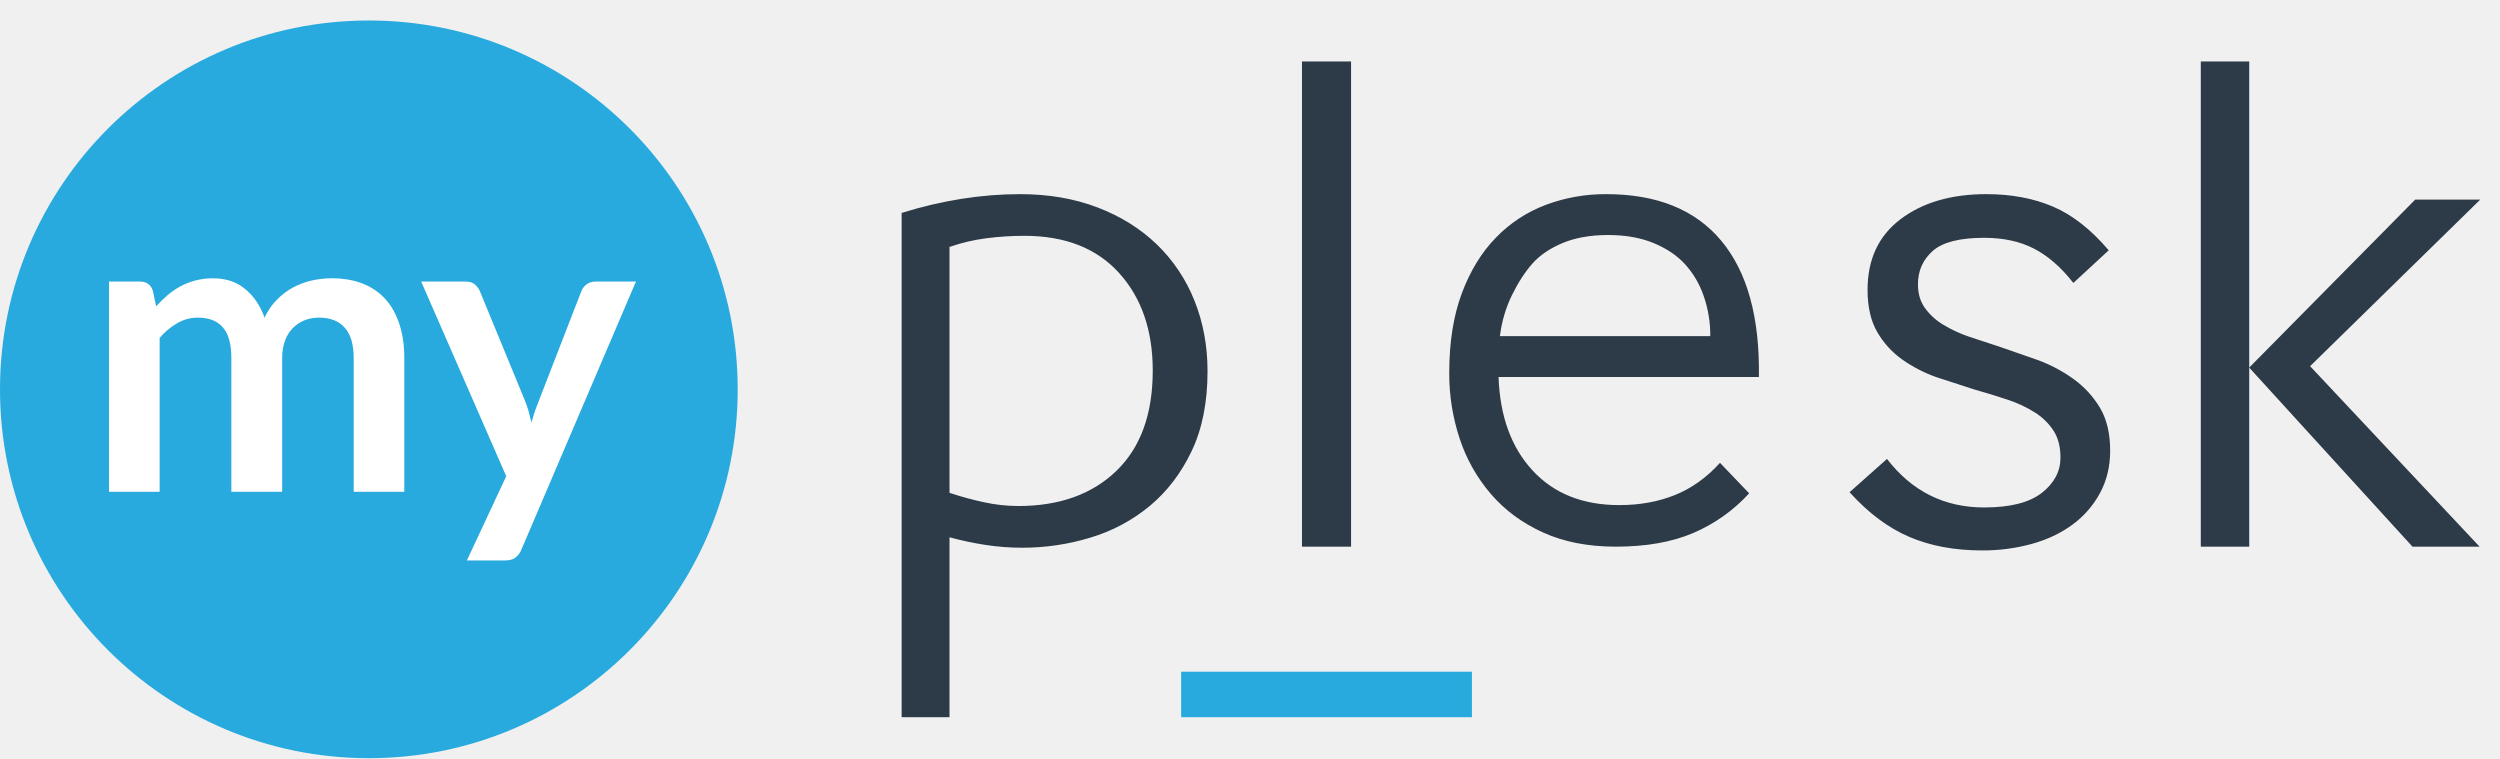
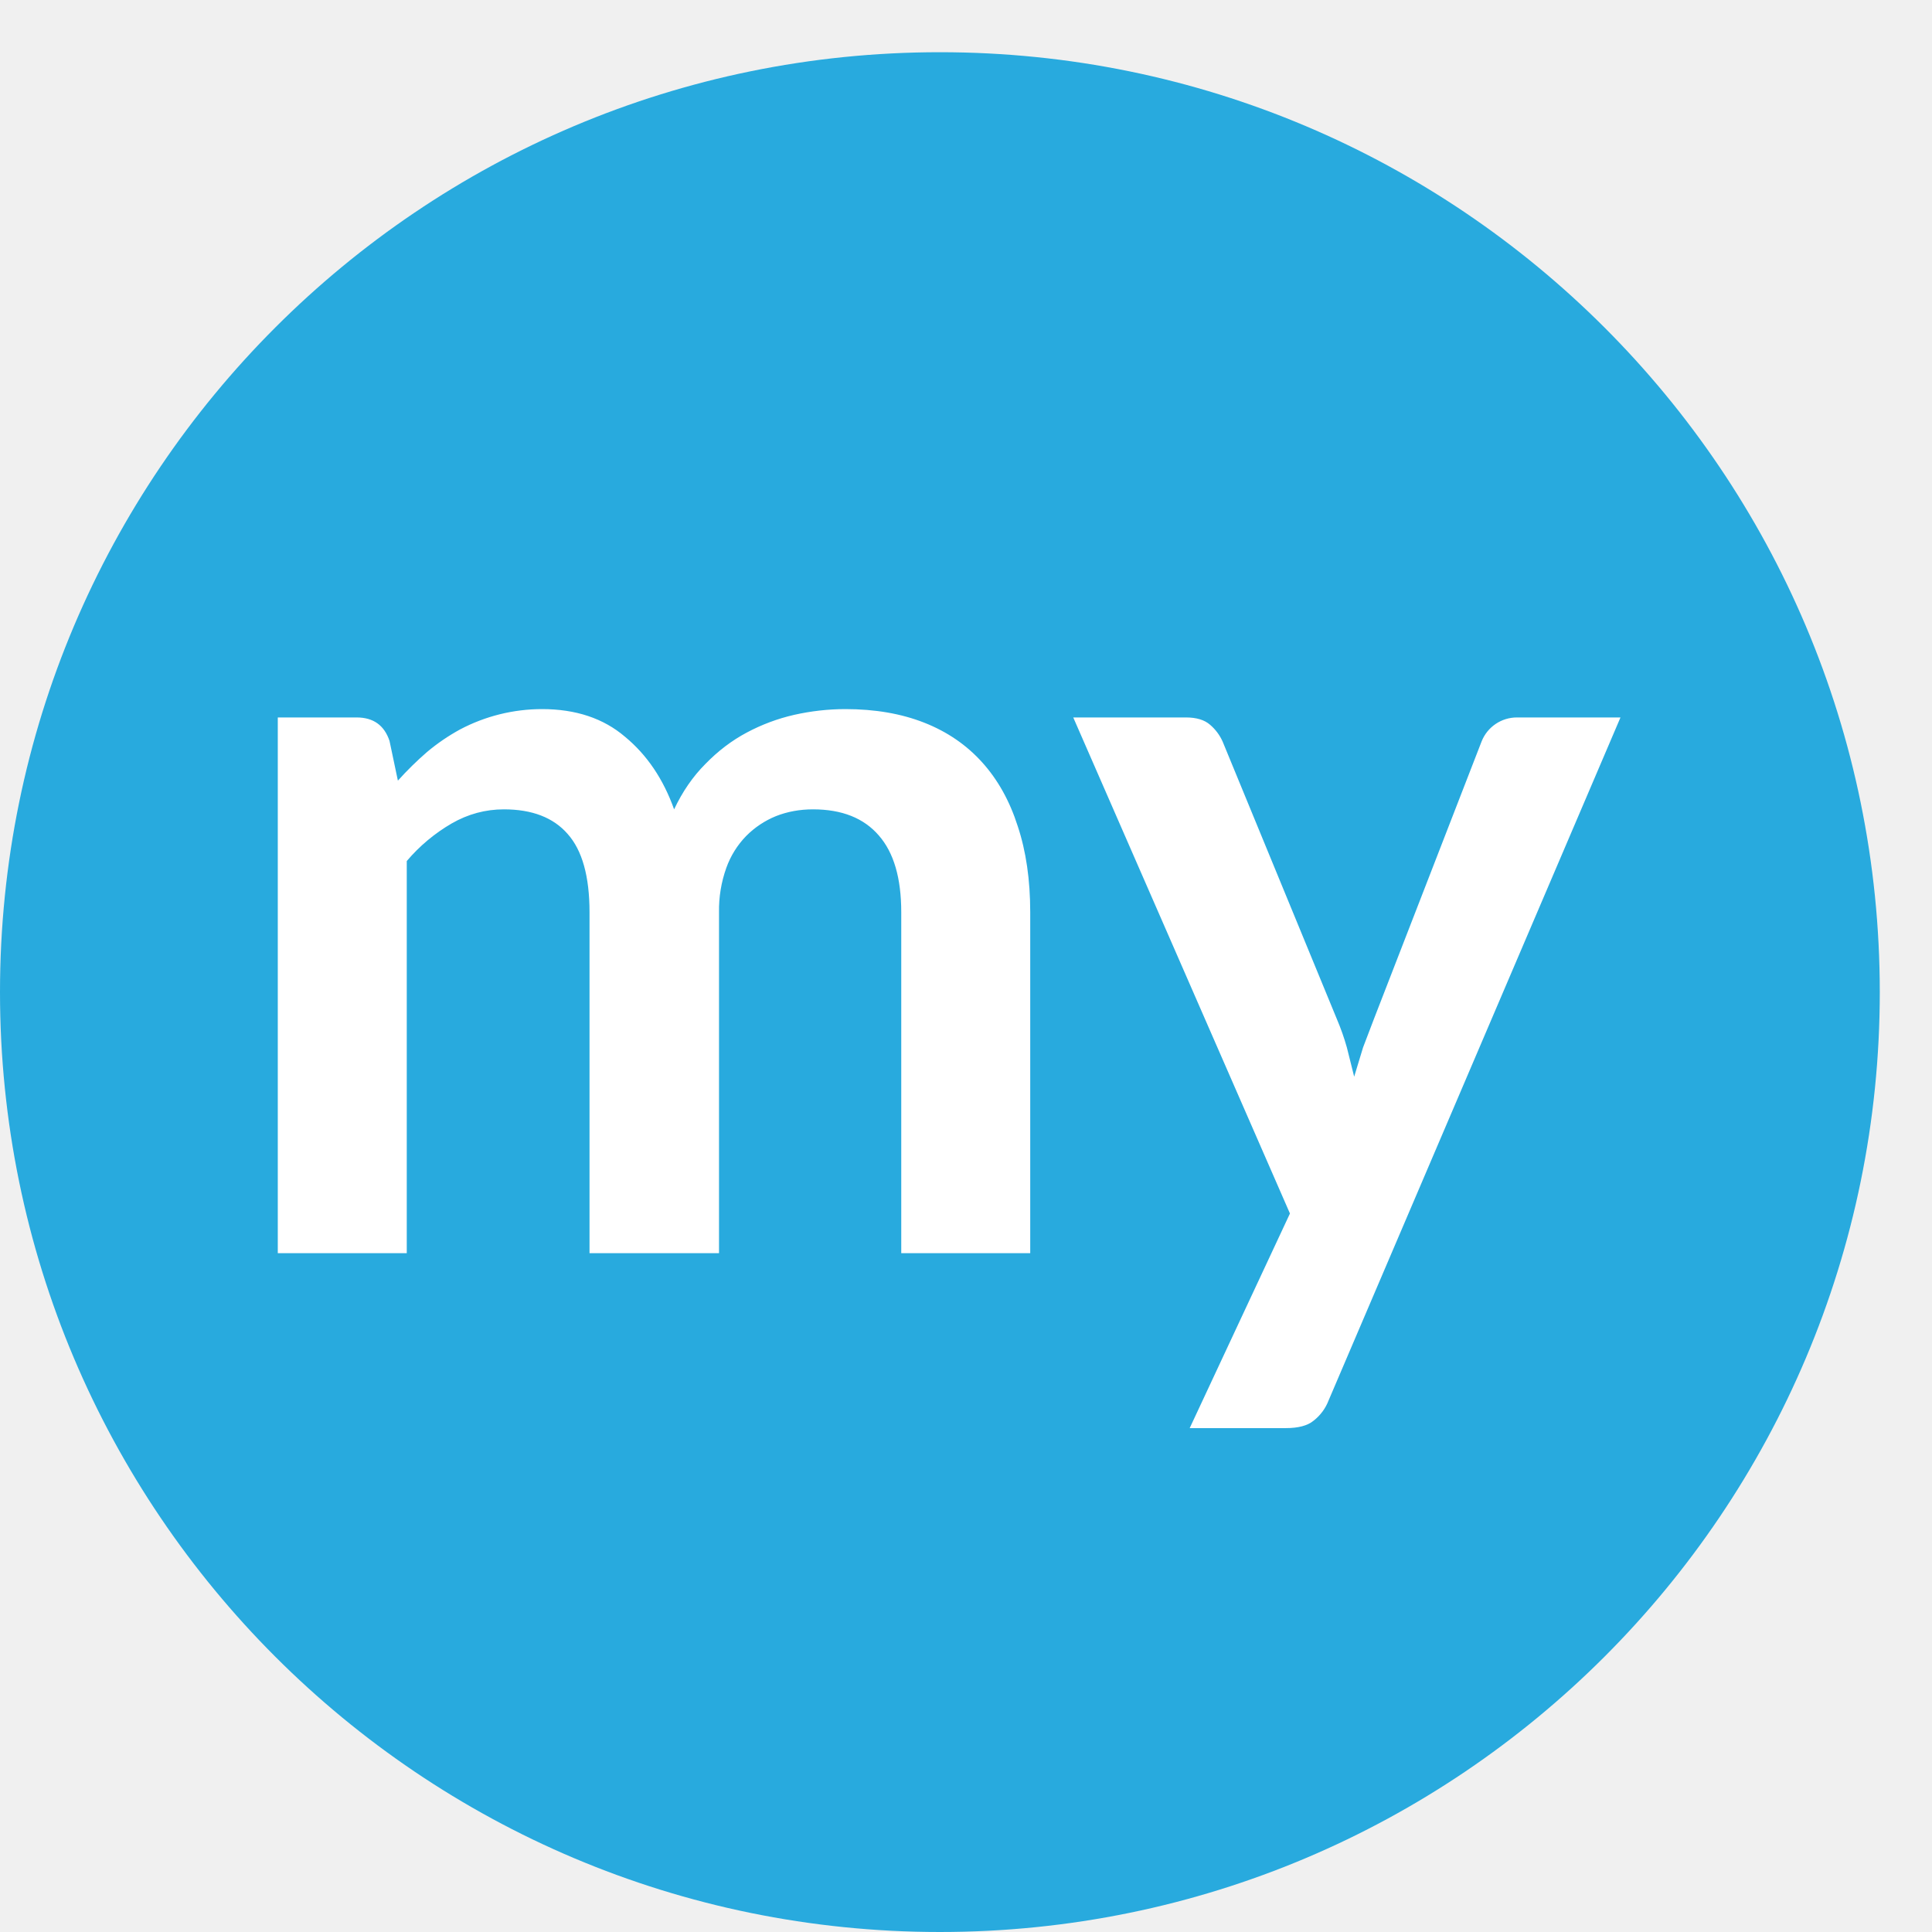
- <svg xmlns="http://www.w3.org/2000/svg" width="122" height="37" fill="none">
-   <g fill-rule="evenodd">
-     <path d="M56.254 18.084c0-1.965-.547-3.553-1.642-4.762s-2.634-1.814-4.62-1.814c-.633 0-1.253.04-1.861.119s-1.213.221-1.795.423v12c.55.184 1.11.337 1.676.458a7.896 7.896 0 0 0 1.675.186c2.008 0 3.605-.57 4.79-1.712s1.777-2.773 1.777-4.898zM46.336 35H44V10.39c1.964-.61 3.893-.916 5.788-.916 1.377 0 2.63.215 3.758.644s2.093 1.029 2.894 1.797a7.812 7.812 0 0 1 1.845 2.746c.428 1.062.643 2.215.643 3.457 0 1.515-.26 2.814-.778 3.9s-1.202 1.976-2.048 2.677a8.204 8.204 0 0 1-2.895 1.542 11.39 11.39 0 0 1-3.317.492 11.8 11.8 0 0 1-1.794-.136 16.154 16.154 0 0 1-1.76-.373V35zm17.2-8.324h2.396V3h-2.396v23.676zm19.926-10.273a5.86 5.86 0 0 0-.322-1.96 4.451 4.451 0 0 0-.915-1.555c-.395-.428-.91-.772-1.541-1.031s-1.367-.388-2.203-.388c-.858 0-1.597.129-2.218.388s-1.113.591-1.474.997-.695.918-1 1.537a6.276 6.276 0 0 0-.593 2.012h10.266zm1.898 7.67a7.877 7.877 0 0 1-2.745 1.944c-1.04.44-2.293.66-3.76.66-1.356 0-2.542-.231-3.558-.694s-1.863-1.086-2.541-1.875a7.975 7.975 0 0 1-1.525-2.704 10.079 10.079 0 0 1-.508-3.21c0-1.488.204-2.777.61-3.87s.96-2 1.66-2.72a6.631 6.631 0 0 1 2.44-1.606 8.285 8.285 0 0 1 2.947-.524c2.485 0 4.358.76 5.624 2.282s1.874 3.734 1.83 6.64H73.129c.067 1.916.62 3.437 1.66 4.563s2.45 1.69 4.235 1.69c.993 0 1.897-.164 2.71-.49s1.546-.85 2.202-1.572l1.423 1.487zm15.789-10.303c-.585-.744-1.217-1.29-1.897-1.64s-1.488-.525-2.424-.525c-1.194 0-2.032.215-2.512.642s-.72.97-.72 1.624c0 .452.11.835.334 1.15a2.96 2.96 0 0 0 .878.812 6.43 6.43 0 0 0 1.265.592l1.493.491 1.896.66a7.26 7.26 0 0 1 1.74.93 4.68 4.68 0 0 1 1.282 1.404c.327.553.492 1.246.492 2.08 0 .767-.164 1.455-.492 2.063a4.63 4.63 0 0 1-1.335 1.54c-.562.418-1.224.733-1.985.946a8.983 8.983 0 0 1-2.442.322c-1.334 0-2.517-.22-3.547-.66s-2.002-1.167-2.916-2.181l1.826-1.624c1.218 1.579 2.799 2.368 4.743 2.368 1.264 0 2.202-.237 2.81-.71s.913-1.05.913-1.726c0-.518-.111-.952-.333-1.302a2.955 2.955 0 0 0-.914-.897 5.965 5.965 0 0 0-1.335-.625 33.2 33.2 0 0 0-1.597-.49l-1.88-.61a6.9 6.9 0 0 1-1.668-.863 4.232 4.232 0 0 1-1.213-1.335c-.316-.542-.474-1.23-.474-2.064 0-1.488.538-2.638 1.615-3.45s2.472-1.218 4.182-1.218c1.217 0 2.3.203 3.25.608s1.855 1.117 2.722 2.132l-1.722 1.59-.035-.034zm8.613 4.168l8.101-8.198h3.174l-8.304 8.13 8.27 8.806h-3.275l-7.967-8.738h.001zm-2.363 8.738h2.363V3h-2.363v23.676z" fill="#2d3a47" />
-     <path d="M57.638 35H71.83v-2.22H57.64V35z" fill="#28aade" />
-   </g>
+ <svg xmlns="http://www.w3.org/2000/svg" width="37" height="37" fill="none">
  <circle cx="18" cy="19" r="18" fill="#28aade" />
  <path d="M5.32 24V13.74h1.51c.32 0 .53.15.63.45l.16.76c.18-.2.367-.383.56-.55a3.88 3.88 0 0 1 .63-.43 3.364 3.364 0 0 1 1.57-.39c.647 0 1.177.177 1.59.53.42.347.733.81.94 1.39.16-.34.36-.63.6-.87.24-.247.503-.447.79-.6s.59-.267.91-.34a4.48 4.48 0 0 1 .98-.11c.567 0 1.07.087 1.51.26s.81.427 1.11.76.527.74.68 1.22c.16.48.24 1.03.24 1.65V24h-2.47v-6.53c0-.653-.143-1.143-.43-1.47-.287-.333-.707-.5-1.26-.5-.253 0-.49.043-.71.13a1.71 1.71 0 0 0-.57.38 1.69 1.69 0 0 0-.38.61 2.4 2.4 0 0 0-.14.85V24h-2.48v-6.53c0-.687-.14-1.187-.42-1.5-.273-.313-.68-.47-1.22-.47-.353 0-.687.09-1 .27a3.297 3.297 0 0 0-.86.72V24H5.32zm20.124 2.82a.897.897 0 0 1-.29.39c-.113.093-.29.14-.53.14h-1.84l1.92-4.11-4.15-9.5h2.16c.2 0 .354.047.46.14a.91.91 0 0 1 .24.32l2.19 5.32a4.47 4.47 0 0 1 .19.54l.14.56.17-.56.21-.55 2.06-5.31a.727.727 0 0 1 .68-.46h1.98l-5.59 13.08z" fill="#fff" />
</svg>
